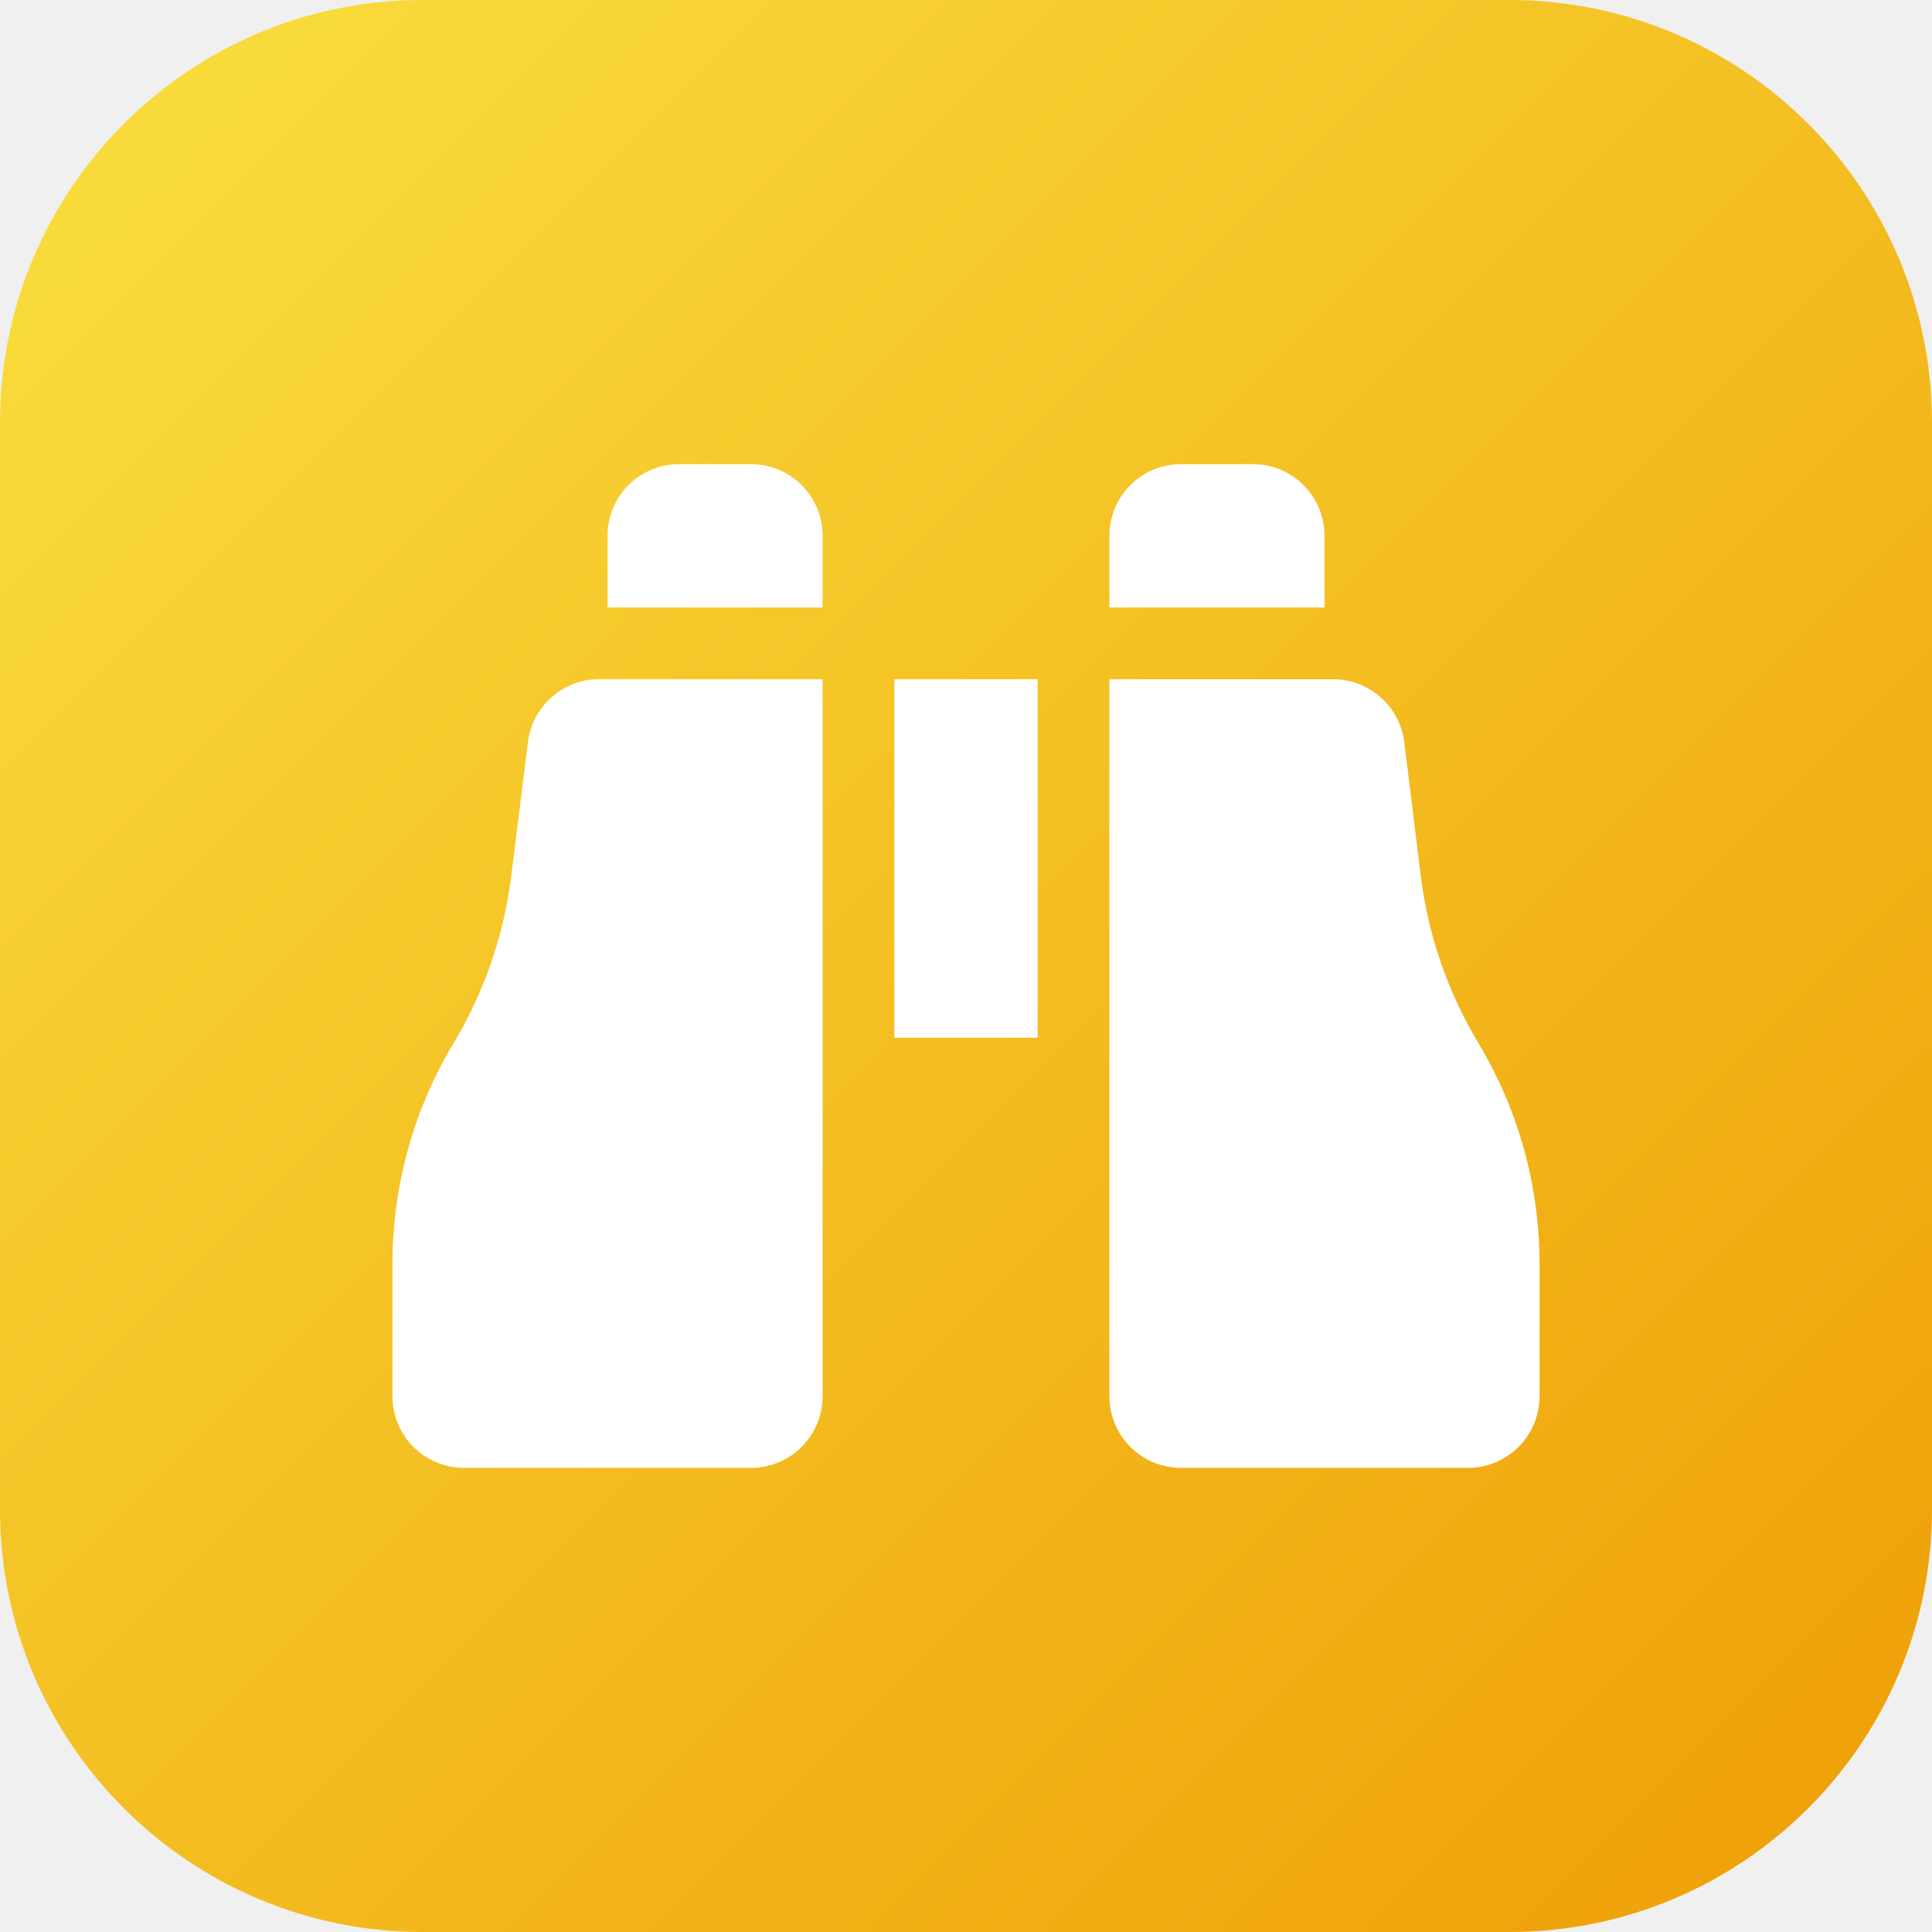
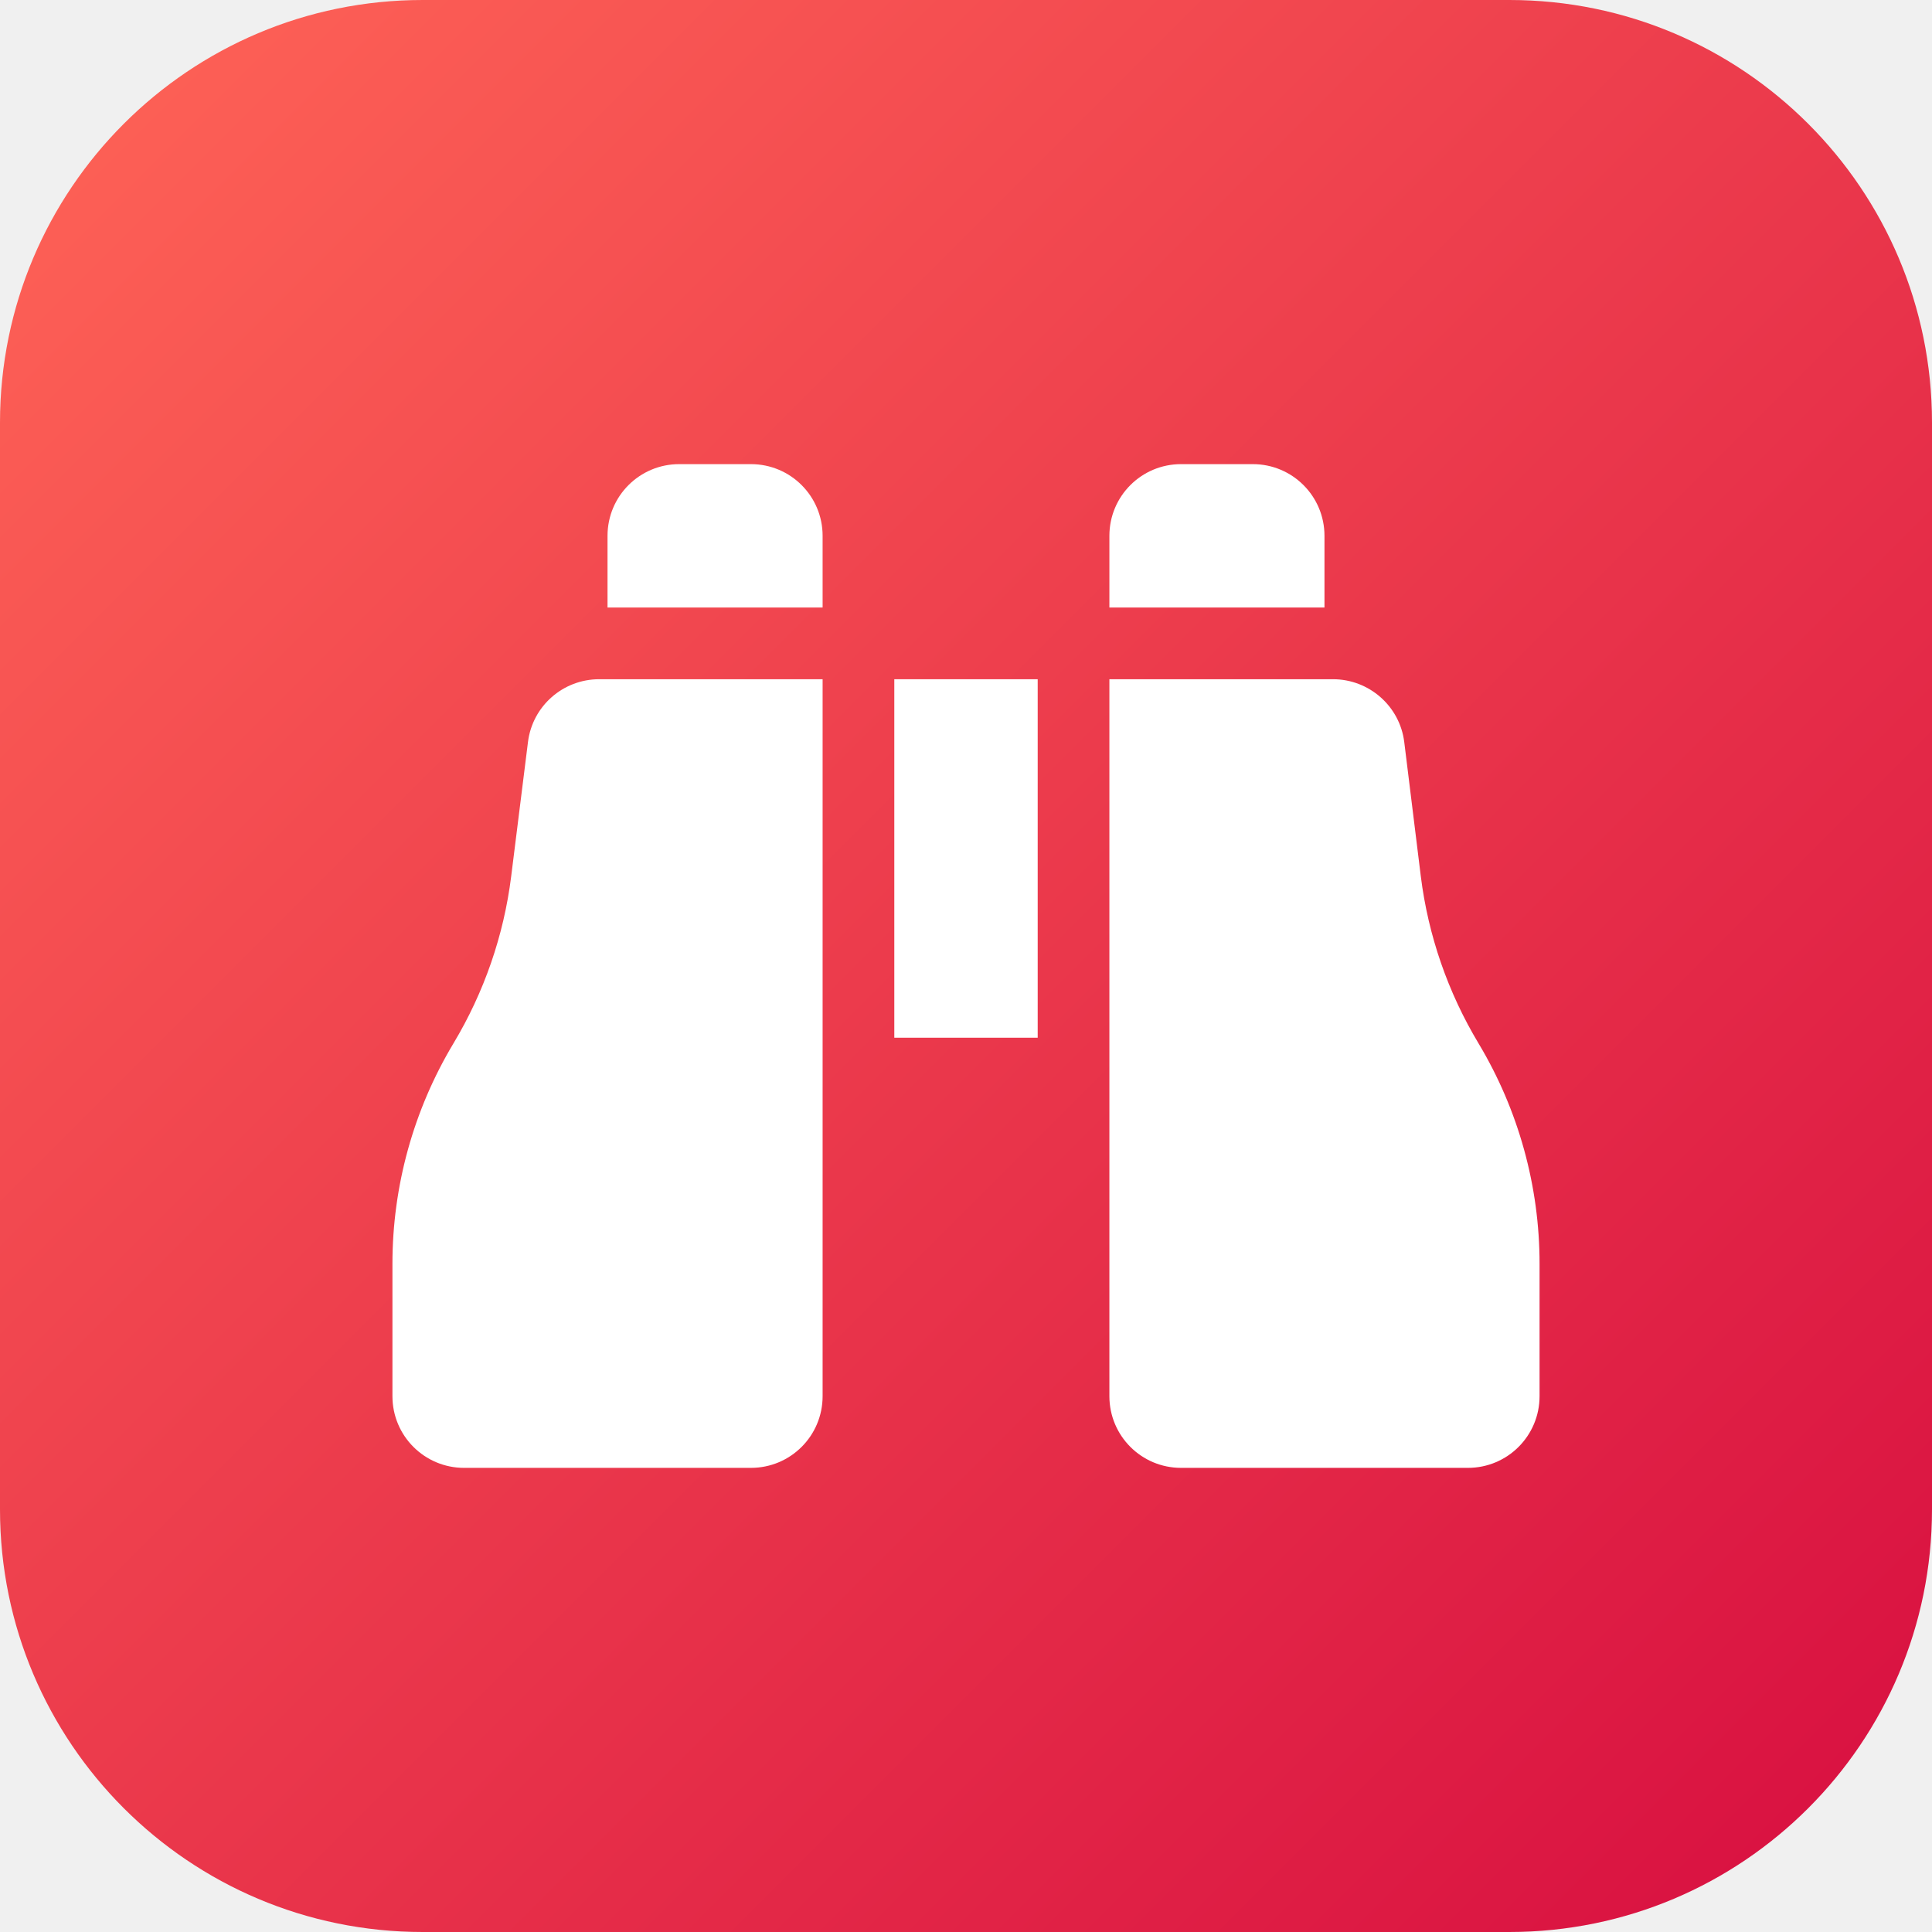
<svg xmlns="http://www.w3.org/2000/svg" viewBox="0 0 64 64">
  <defs>
    <linearGradient id="fond" x1="0" y1="0" x2="1" y2="1">
-       <stop offset="0" stop-color="#f9e03f" />
-       <stop offset="1" stop-color="#ef9d05" />
+       <stop offset="0" stop-color="#ff6557" />
+       <stop offset="1" stop-color="#d70d40" />
    </linearGradient>
  </defs>
  <rect width="64" height="64" rx="14" fill="url(#fond)" />
  <path fill="#ffffff" transform="translate(13 13) scale(0.07421875)" d="M128 32l32 0c17.7 0 32 14.3 32 32l0 32-96 0 0-32c0-17.7 14.3-32 32-32zm64 96l0 320c0 17.7-14.3 32-32 32L32 480c-17.7 0-32-14.3-32-32l0-59.1c0-34.6 9.4-68.6 27.2-98.3 13.7-22.8 22.5-48.2 25.8-74.6L60.5 156c2-16 15.6-28 31.8-28l99.8 0zm227.8 0c16.1 0 29.8 12 31.8 28L459 216c3.3 26.4 12.1 51.8 25.8 74.6 17.8 29.7 27.2 63.7 27.2 98.3l0 59.1c0 17.7-14.3 32-32 32l-128 0c-17.7 0-32-14.3-32-32l0-320 99.8 0zM320 64c0-17.7 14.3-32 32-32l32 0c17.7 0 32 14.3 32 32l0 32-96 0 0-32zm-32 64l0 160-64 0 0-160 64 0z" />
</svg>
